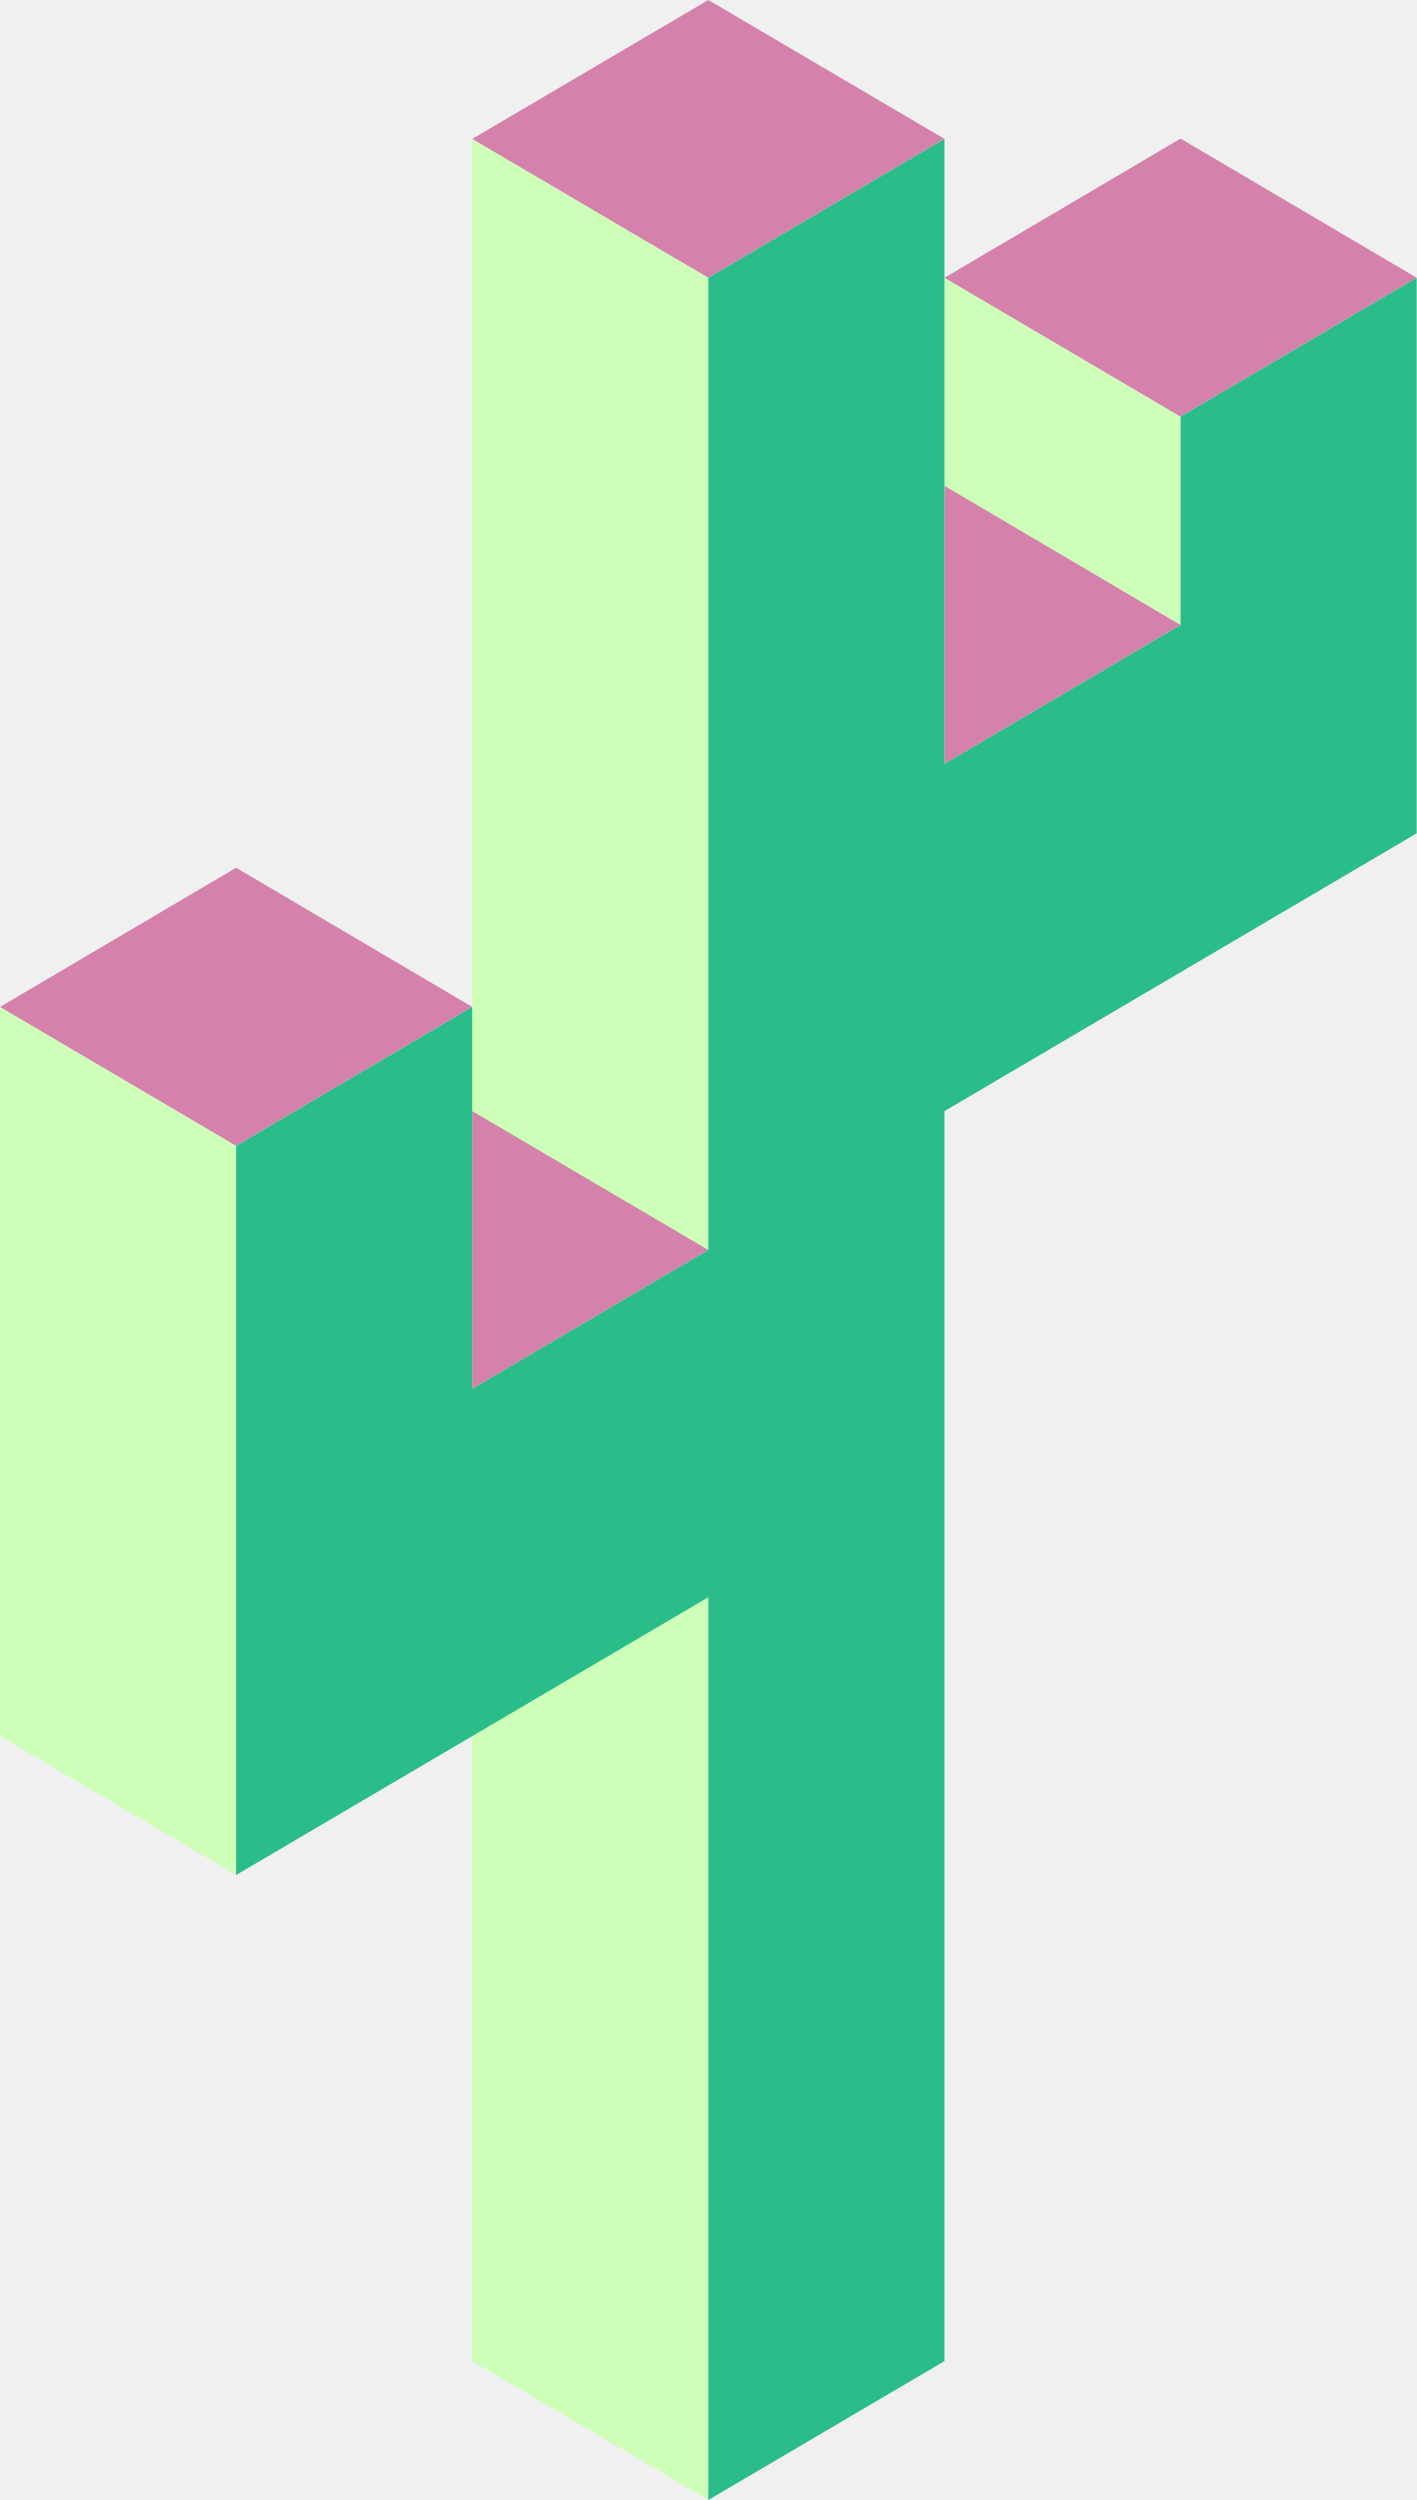
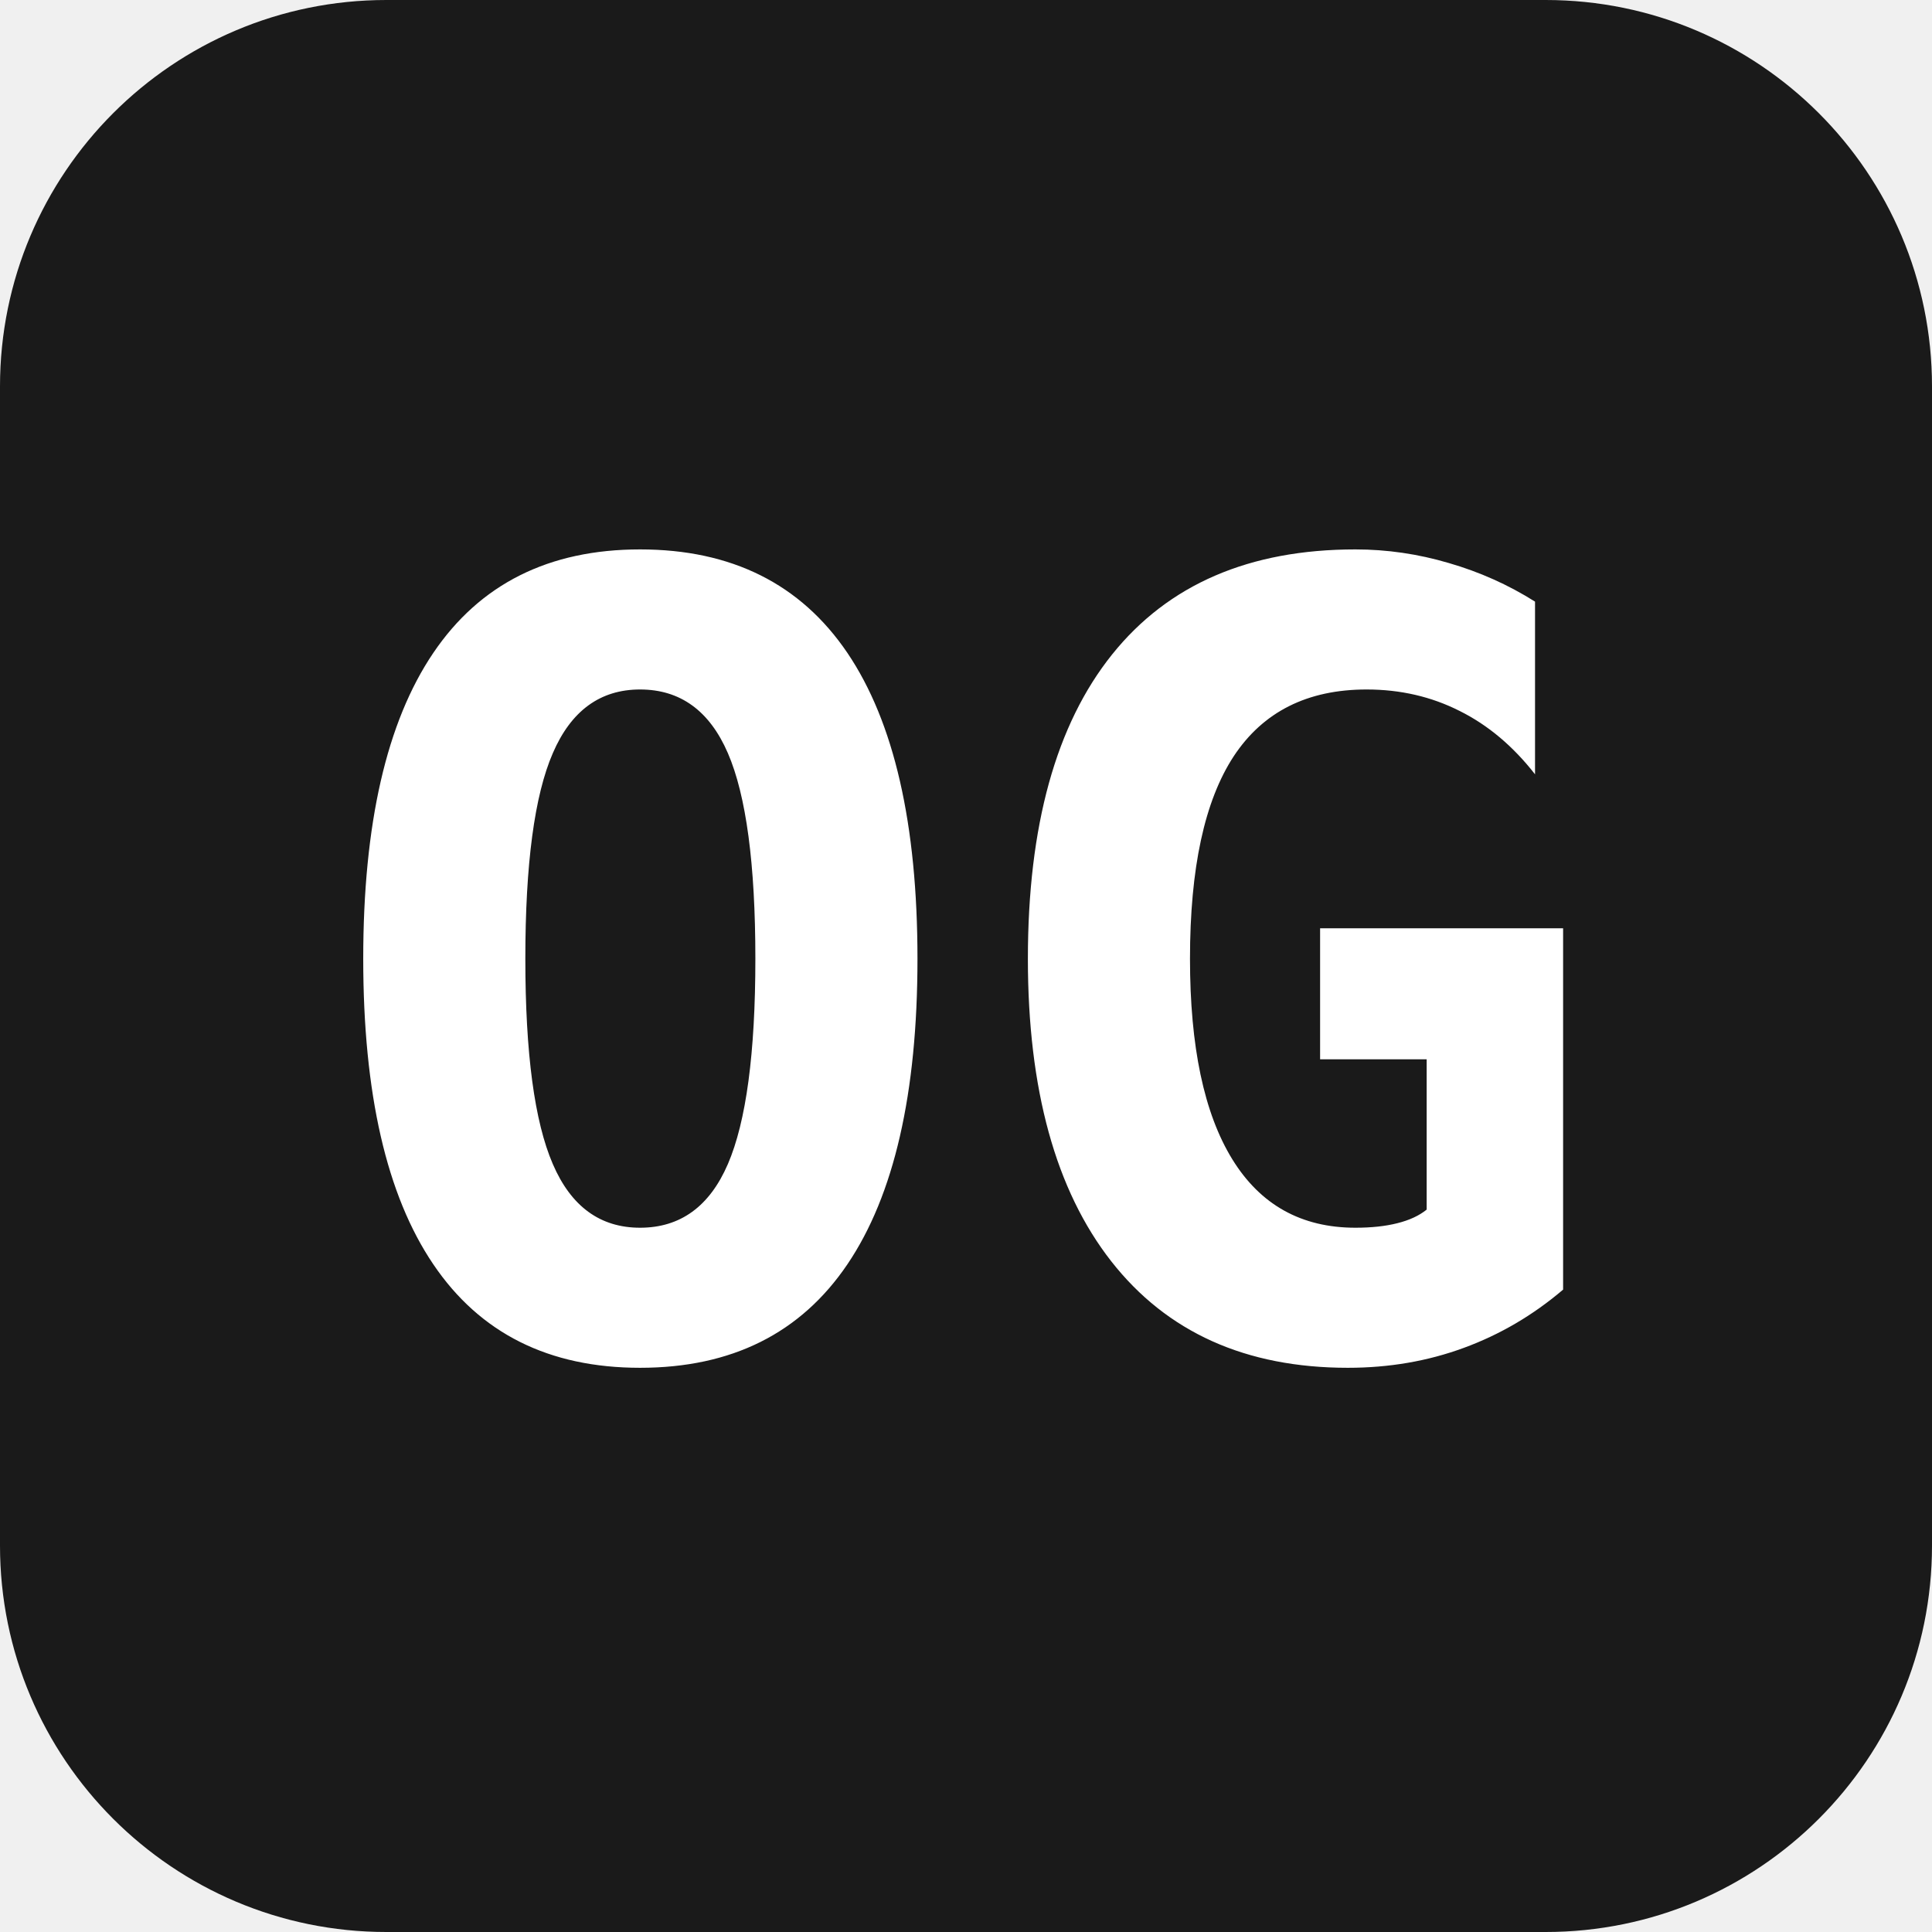
- <svg xmlns="http://www.w3.org/2000/svg" fill="none" viewBox="0 0 272 480">
-   <path fill="#cdffb8" d="M181.334 93.333v-40L226.667 80v40zM136.001 53.333 90.667 26.667v426.666L136.001 480zM45.333 220 0 193.334v140L45.333 360z" />
-   <path fill="#d482ab" d="M90.667 26.667 136.001 0l45.333 26.667-45.333 26.666zM181.334 53.33l45.333-26.72L272 53.33 226.667 80zM136 240l-45.333-26.67v53.34zM0 193.33l45.333-26.72 45.334 26.72L45.333 220zM181.334 93.277 226.667 120l-45.333 26.67z" />
-   <path fill="#2abc89" d="m136 53.333 45.333-26.666v120L226.667 120V80L272 53.333V160l-90.667 53.333v240L136 480V306.667L45.334 360V220l45.333-26.667v73.334L136 240z" />
+ <svg xmlns="http://www.w3.org/2000/svg" viewBox="0 0 100 100">
+   <rect width="100" height="100" rx="20" fill="#1a1a1a" />
+   <text x="50" y="70" text-anchor="middle" font-family="ui-monospace, SFMono-Regular, Menlo, Monaco, Consolas, monospace" font-size="56" font-weight="700" fill="#ffffff">OG</text>
</svg>
